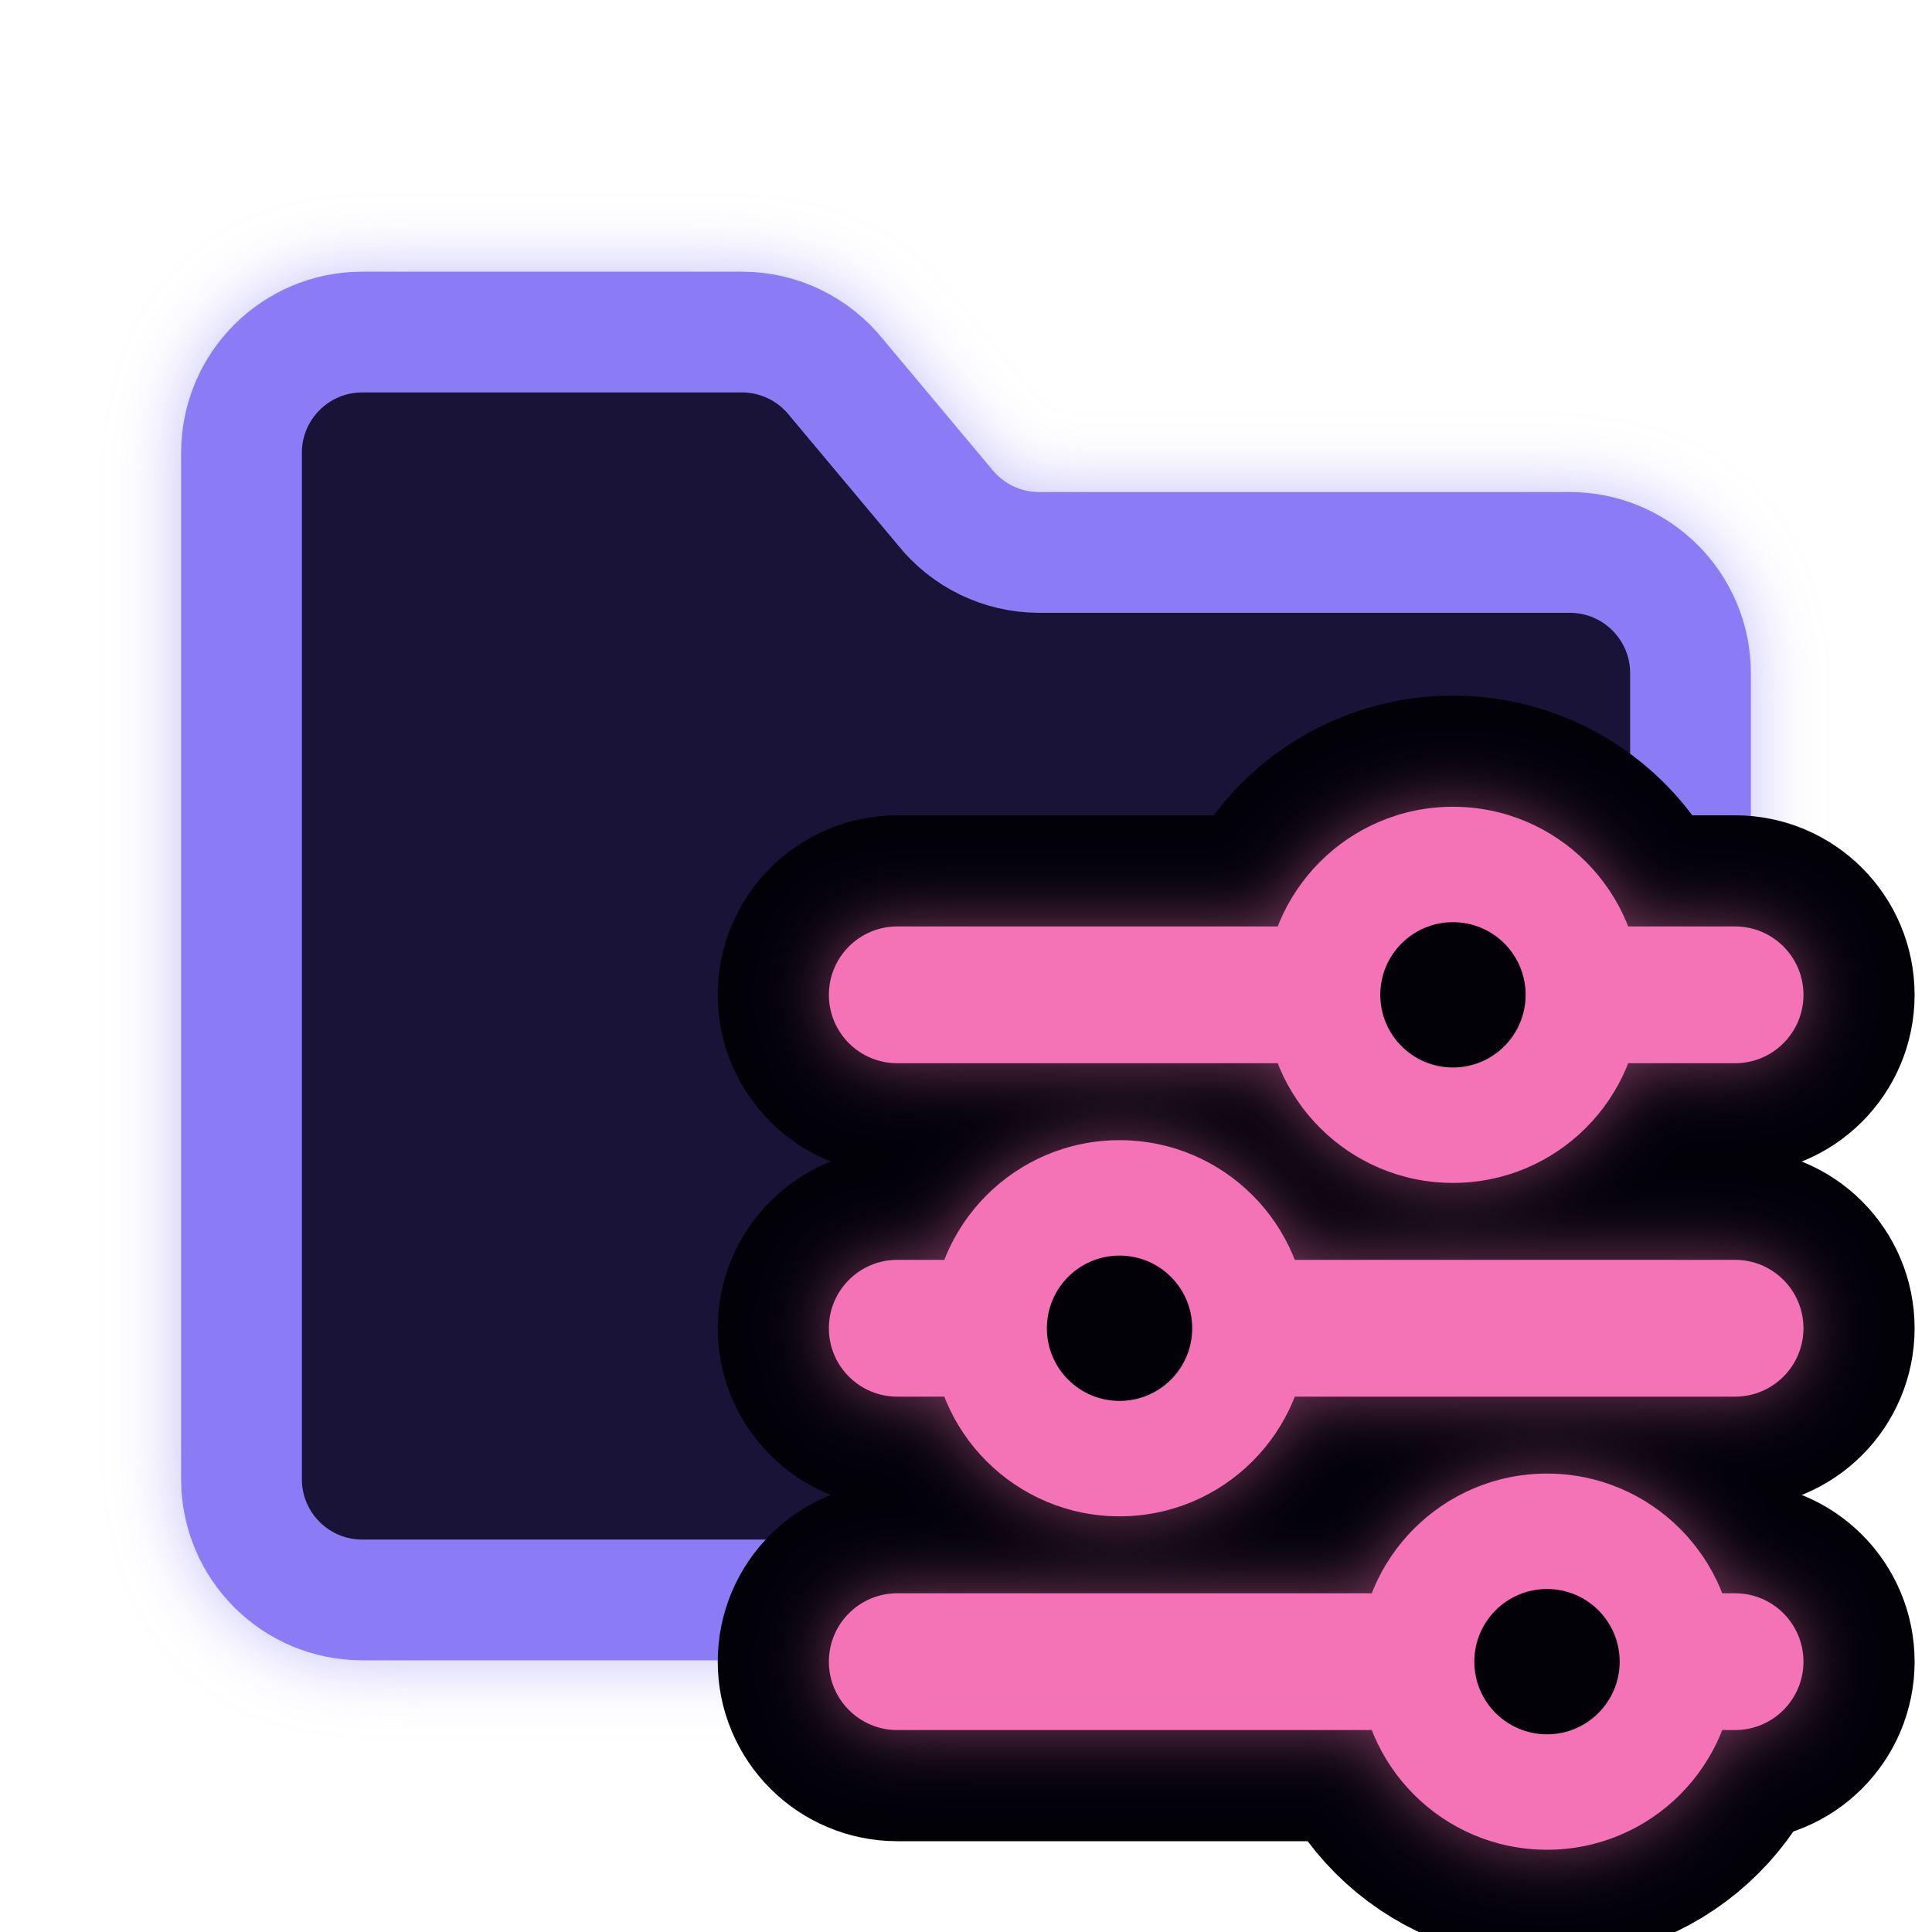
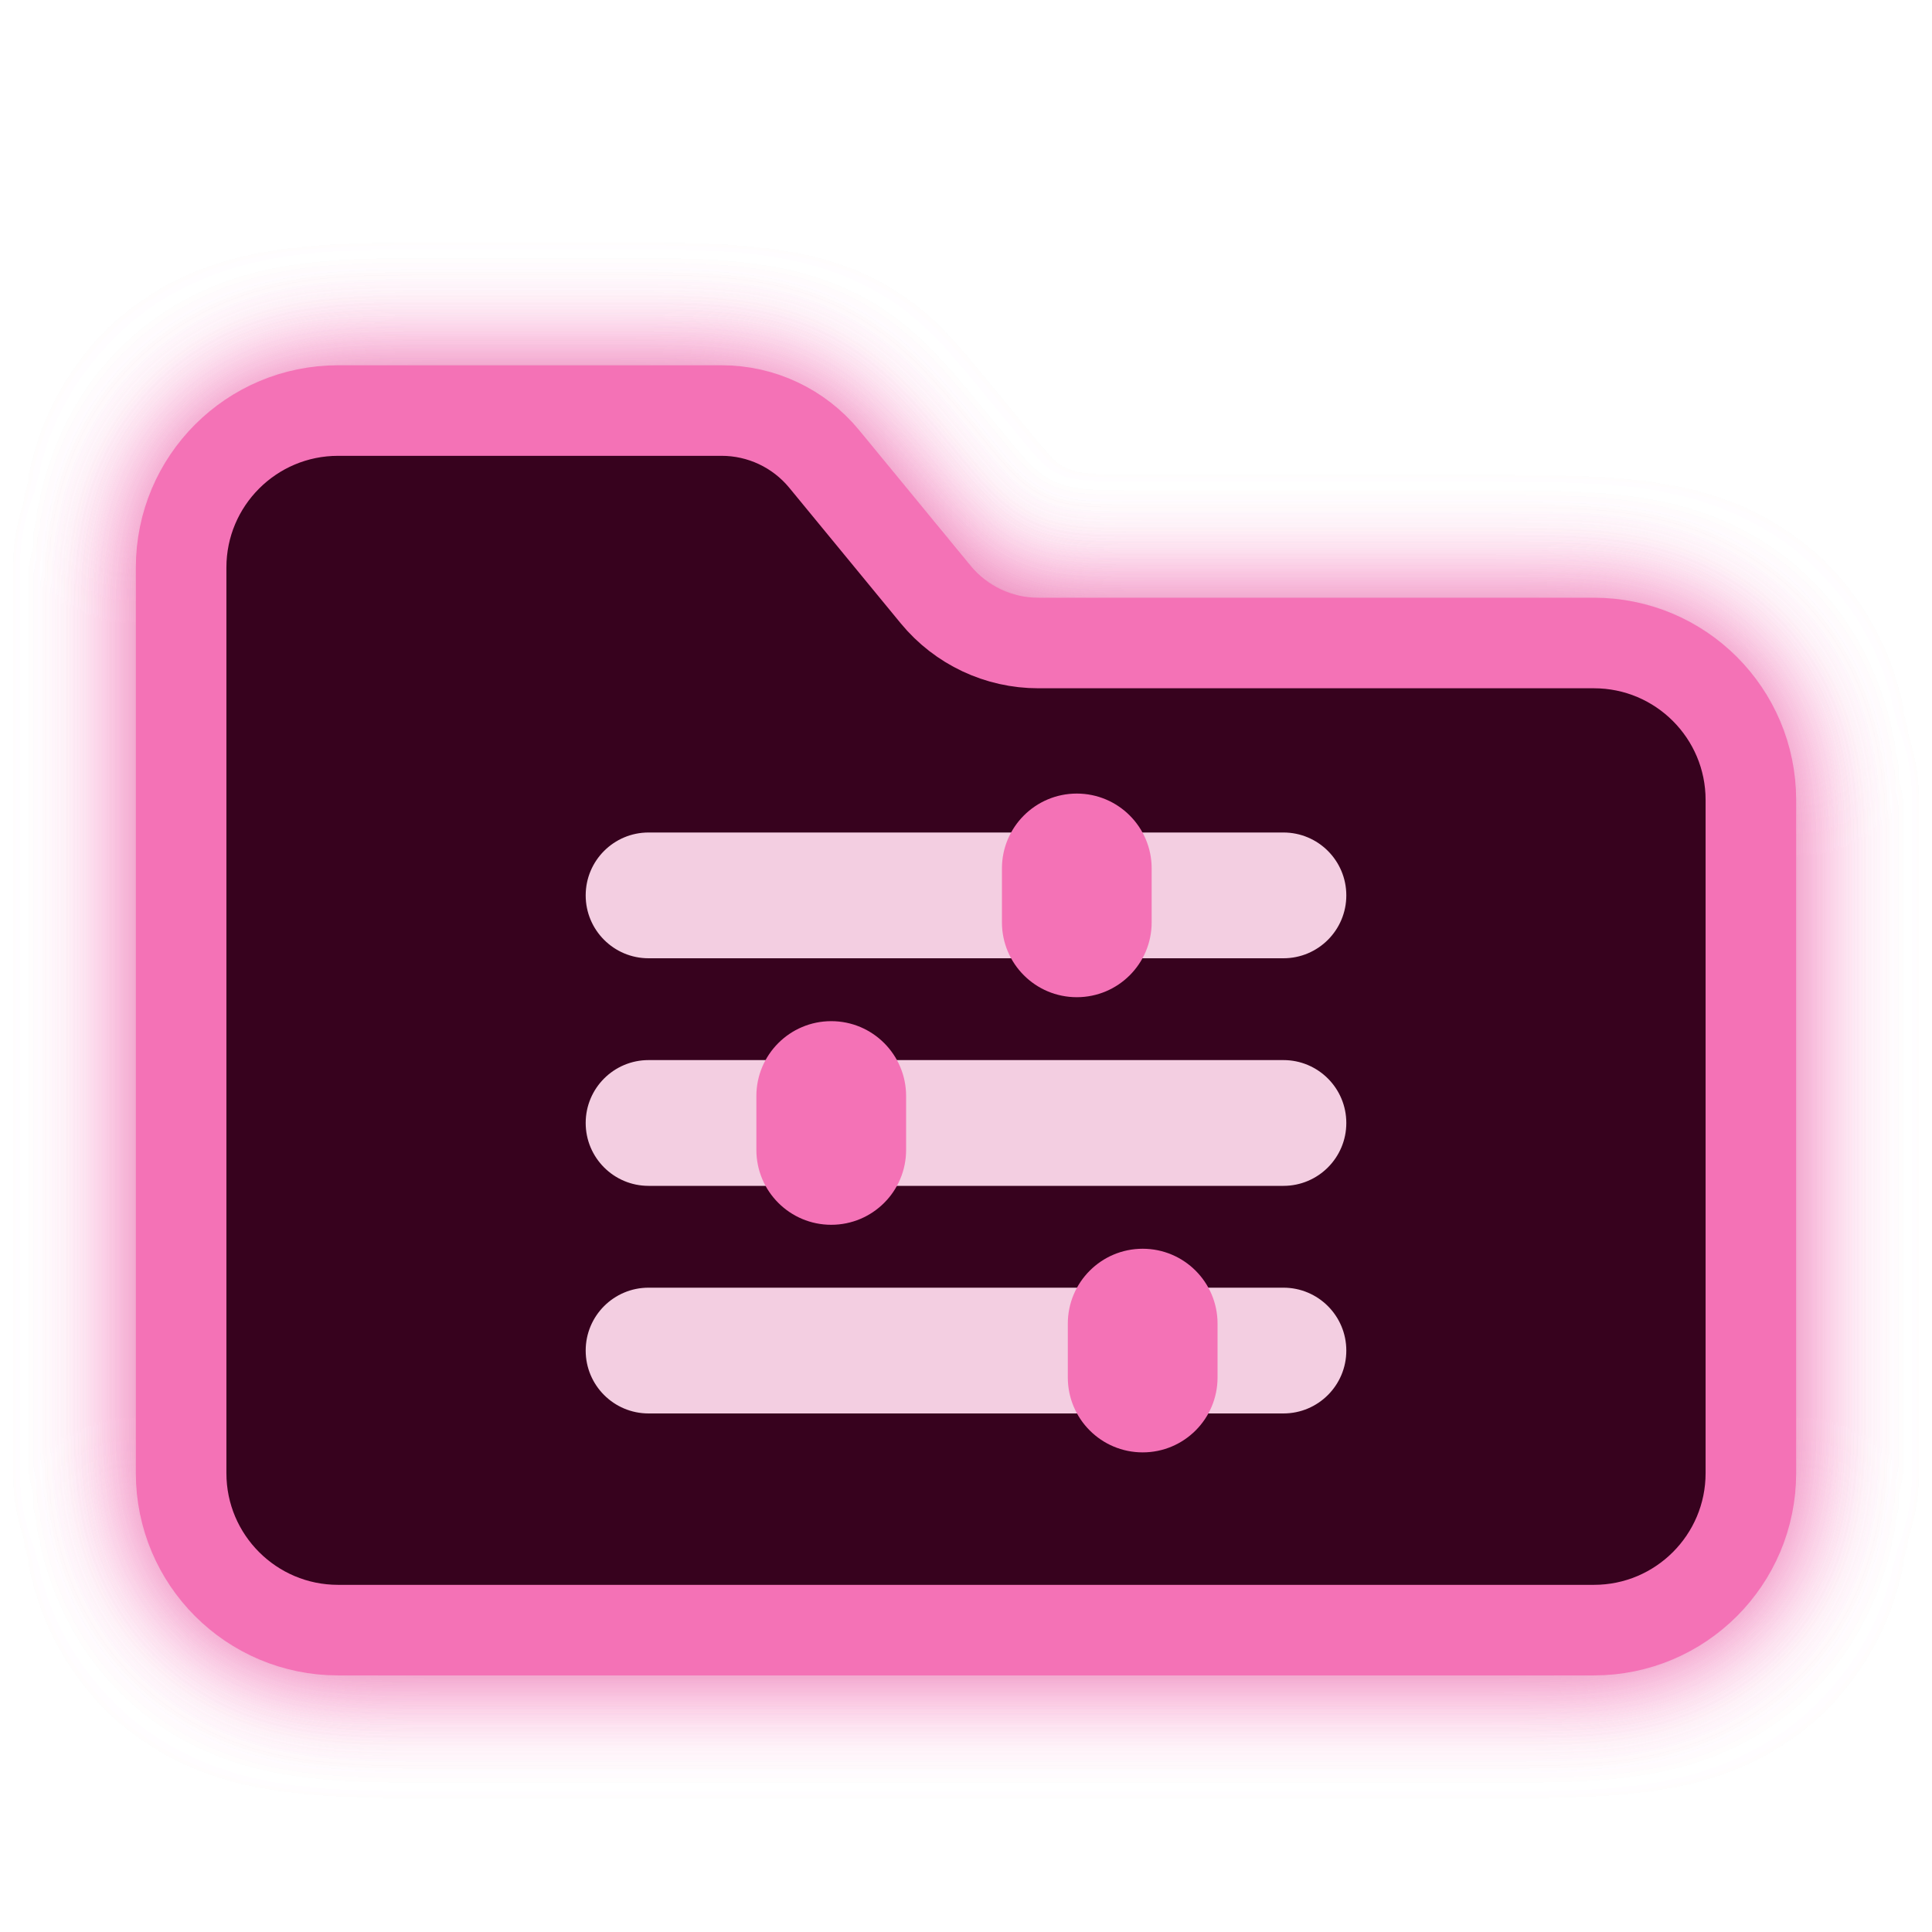
<svg xmlns="http://www.w3.org/2000/svg" viewBox="0 0 32 32">
  <defs>
-     <filter id="glow" x="-25%" y="-25%" width="150%" height="150%" color-interpolation-filters="sRGB">
-       <feGaussianBlur stdDeviation="0.55" result="b" />
-       <feComponentTransfer in="b" result="soft">
-         <feFuncA type="linear" slope="0.5" />
+     <filter id="gl" x="-30%" y="-30%" width="160%" height="160%" color-interpolation-filters="sRGB">
+       <feGaussianBlur stdDeviation="0.85" result="b" />
+       <feComponentTransfer in="b" result="s">
+         <feFuncA type="linear" slope="0.7" />
      </feComponentTransfer>
      <feMerge>
-         <feMergeNode in="soft" />
+         <feMergeNode in="s" />
+         <feMergeNode in="s" />
        <feMergeNode in="SourceGraphic" />
      </feMerge>
    </filter>
  </defs>
-   <g filter="url(#glow)">
-     <path d="M4 24.5V7.5A2 2 0 0 1 6 5.5h6.3a2 2 0 0 1 1.55.75l1.8 2.15a2 2 0 0 0 1.55.75H26a2 2 0 0 1 2 2V24.5a2 2 0 0 1-2 2H6a2 2 0 0 1-2-2Z" fill="#1A1338" stroke="#8B7CF6" stroke-width="2" stroke-linejoin="round" />
-   </g>
-   <g transform="translate(21.8 22) scale(0.708)">
-     <g stroke="#020108" stroke-width="5.2" stroke-linejoin="round" stroke-linecap="round">
-       <rect x="-11.4" y="-9.4" width="22.8" height="3.2" rx="1.6" fill="#020108" />
-       <circle cx="3.2" cy="-7.8" r="4.4" fill="#020108" />
-       <circle cx="3.2" cy="-7.8" r="1.7" fill="#020108" />
-       <rect x="-11.4" y="-1.6" width="22.8" height="3.2" rx="1.6" fill="#020108" />
-       <circle cx="-4.6" cy="0" r="4.4" fill="#020108" />
-       <circle cx="-4.6" cy="0" r="1.7" fill="#020108" />
-       <rect x="-11.4" y="6.2" width="22.8" height="3.2" rx="1.6" fill="#020108" />
-       <circle cx="5.4" cy="7.8" r="4.4" fill="#020108" />
-       <circle cx="5.4" cy="7.8" r="1.7" fill="#020108" />
-     </g>
-   </g>
-   <g filter="url(#glow)">
-     <g transform="translate(21.8 22) scale(0.708)">
-       <rect x="-11.4" y="-9.4" width="22.8" height="3.2" rx="1.6" fill="#F472B6" />
-       <circle cx="3.2" cy="-7.8" r="4.4" fill="#F472B6" />
-       <circle cx="3.2" cy="-7.8" r="1.7" fill="#020108" />
-       <rect x="-11.4" y="-1.6" width="22.8" height="3.2" rx="1.6" fill="#F472B6" />
-       <circle cx="-4.6" cy="0" r="4.4" fill="#F472B6" />
-       <circle cx="-4.6" cy="0" r="1.7" fill="#020108" />
-       <rect x="-11.4" y="6.2" width="22.8" height="3.2" rx="1.6" fill="#F472B6" />
-       <circle cx="5.4" cy="7.8" r="4.4" fill="#F472B6" />
-       <circle cx="5.4" cy="7.8" r="1.7" fill="#020108" />
+   <g filter="url(#gl)">
+     <path d="M3 9.4a2.6 2.6 0 0 1 2.6-2.6h6.35a2.2 2.2 0 0 1 1.7.8l1.85 2.25a2.2 2.2 0 0 0 1.7.8H26.4A2.6 2.6 0 0 1 29 13.25V24.4a2.6 2.6 0 0 1-2.6 2.6H5.6A2.6 2.6 0 0 1 3 24.4Z" fill="#37021E" stroke="#F472B6" stroke-width="1.5" stroke-linejoin="round" />
+     <g transform="translate(16 18.6) scale(0.496)">
+       <path d="M-10.6 -5.5L10.6 -5.5A2.1 2.1 0 0 0 10.6 -9.7L-10.6 -9.7A2.1 2.1 0 0 0 -10.6 -5.5Z" fill="#F3CEE1" />
+       <path d="M3.7 -11H3.7A2.5 2.5 0 0 1 6.2 -8.5V-6.7A2.5 2.5 0 0 1 3.7 -4.2H3.7A2.5 2.5 0 0 1 1.2 -6.7V-8.5A2.5 2.5 0 0 1 3.7 -11Z" fill="#F472B6" />
+       <path d="M-10.6 2.1L10.6 2.1A2.1 2.1 0 0 0 10.6 -2.1L-10.6 -2.1A2.1 2.1 0 0 0 -10.6 2.1Z" fill="#F3CEE1" />
+       <path d="M-4.5 -3.4H-4.5A2.5 2.5 0 0 1 -2 -0.9V0.9A2.5 2.5 0 0 1 -4.5 3.4H-4.5A2.5 2.5 0 0 1 -7 0.9V-0.9A2.5 2.5 0 0 1 -4.5 -3.4Z" fill="#F472B6" />
+       <path d="M-10.6 9.7L10.6 9.7A2.1 2.1 0 0 0 10.6 5.5L-10.6 5.5A2.1 2.1 0 0 0 -10.6 9.7Z" fill="#F3CEE1" />
+       <path d="M5.9 4.2H5.9A2.5 2.5 0 0 1 8.4 6.7V8.5A2.5 2.5 0 0 1 5.9 11H5.9A2.5 2.5 0 0 1 3.4 8.5V6.7A2.5 2.5 0 0 1 5.9 4.2Z" fill="#F472B6" />
    </g>
  </g>
</svg>
